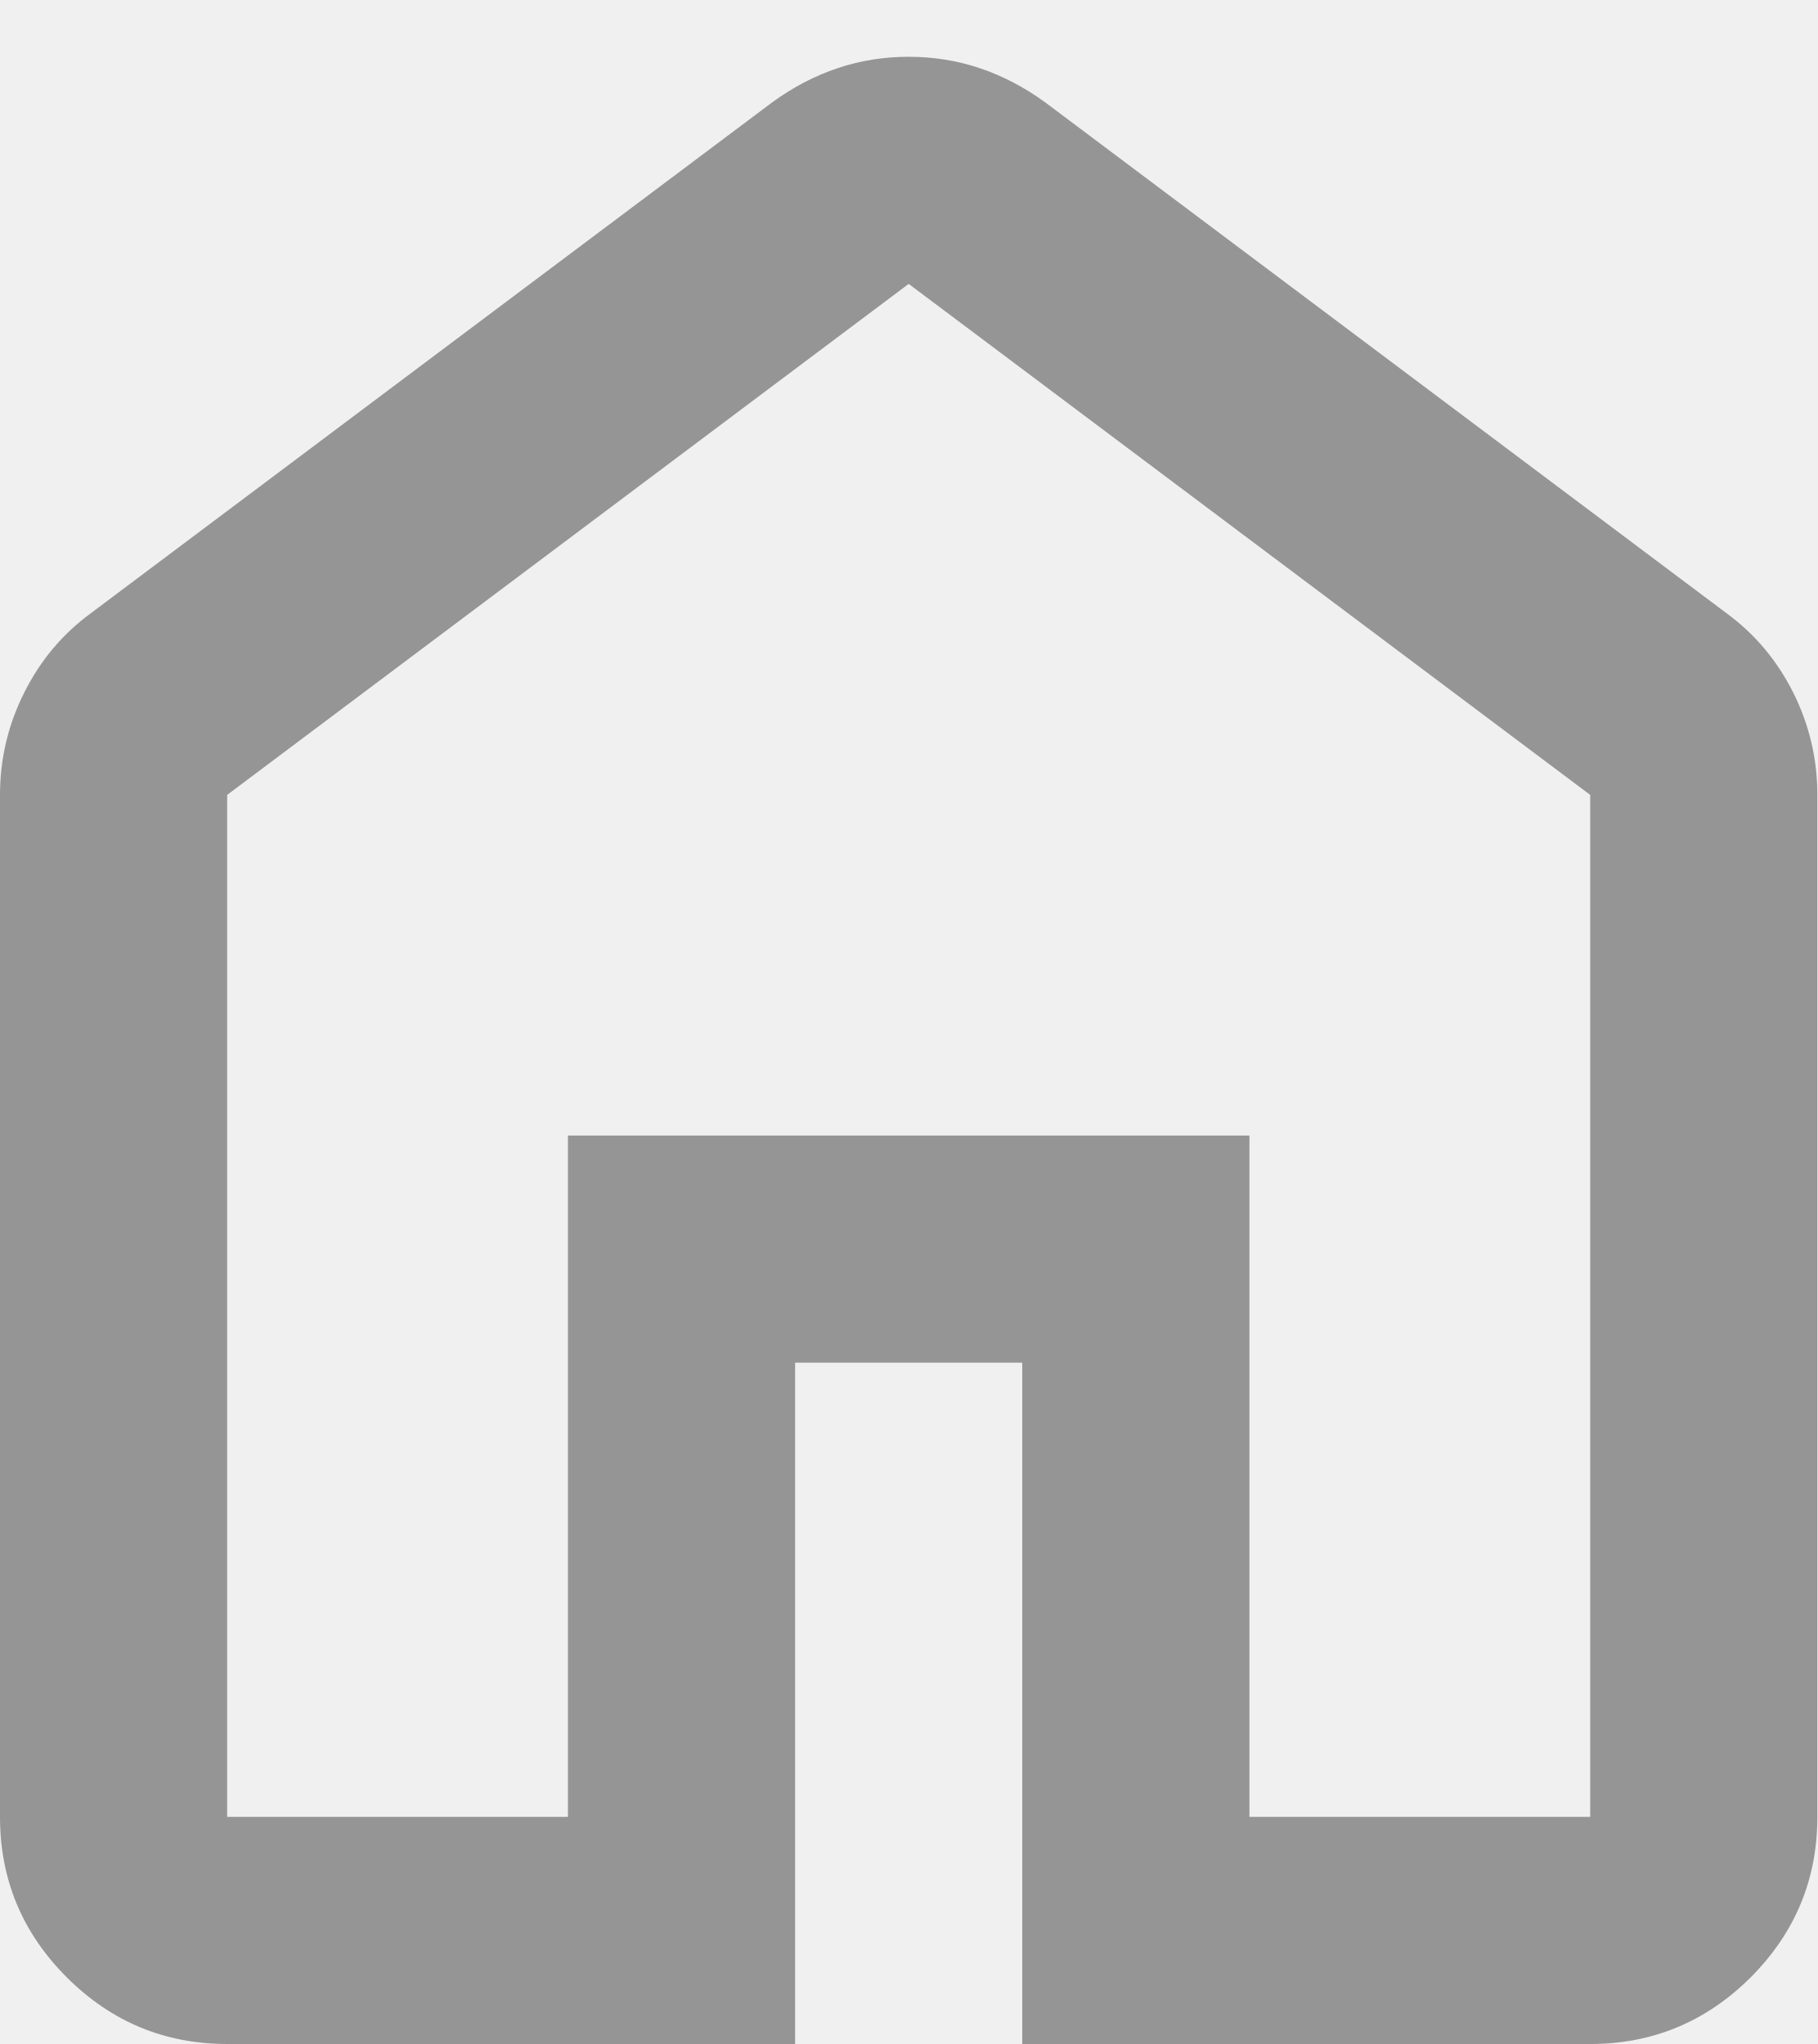
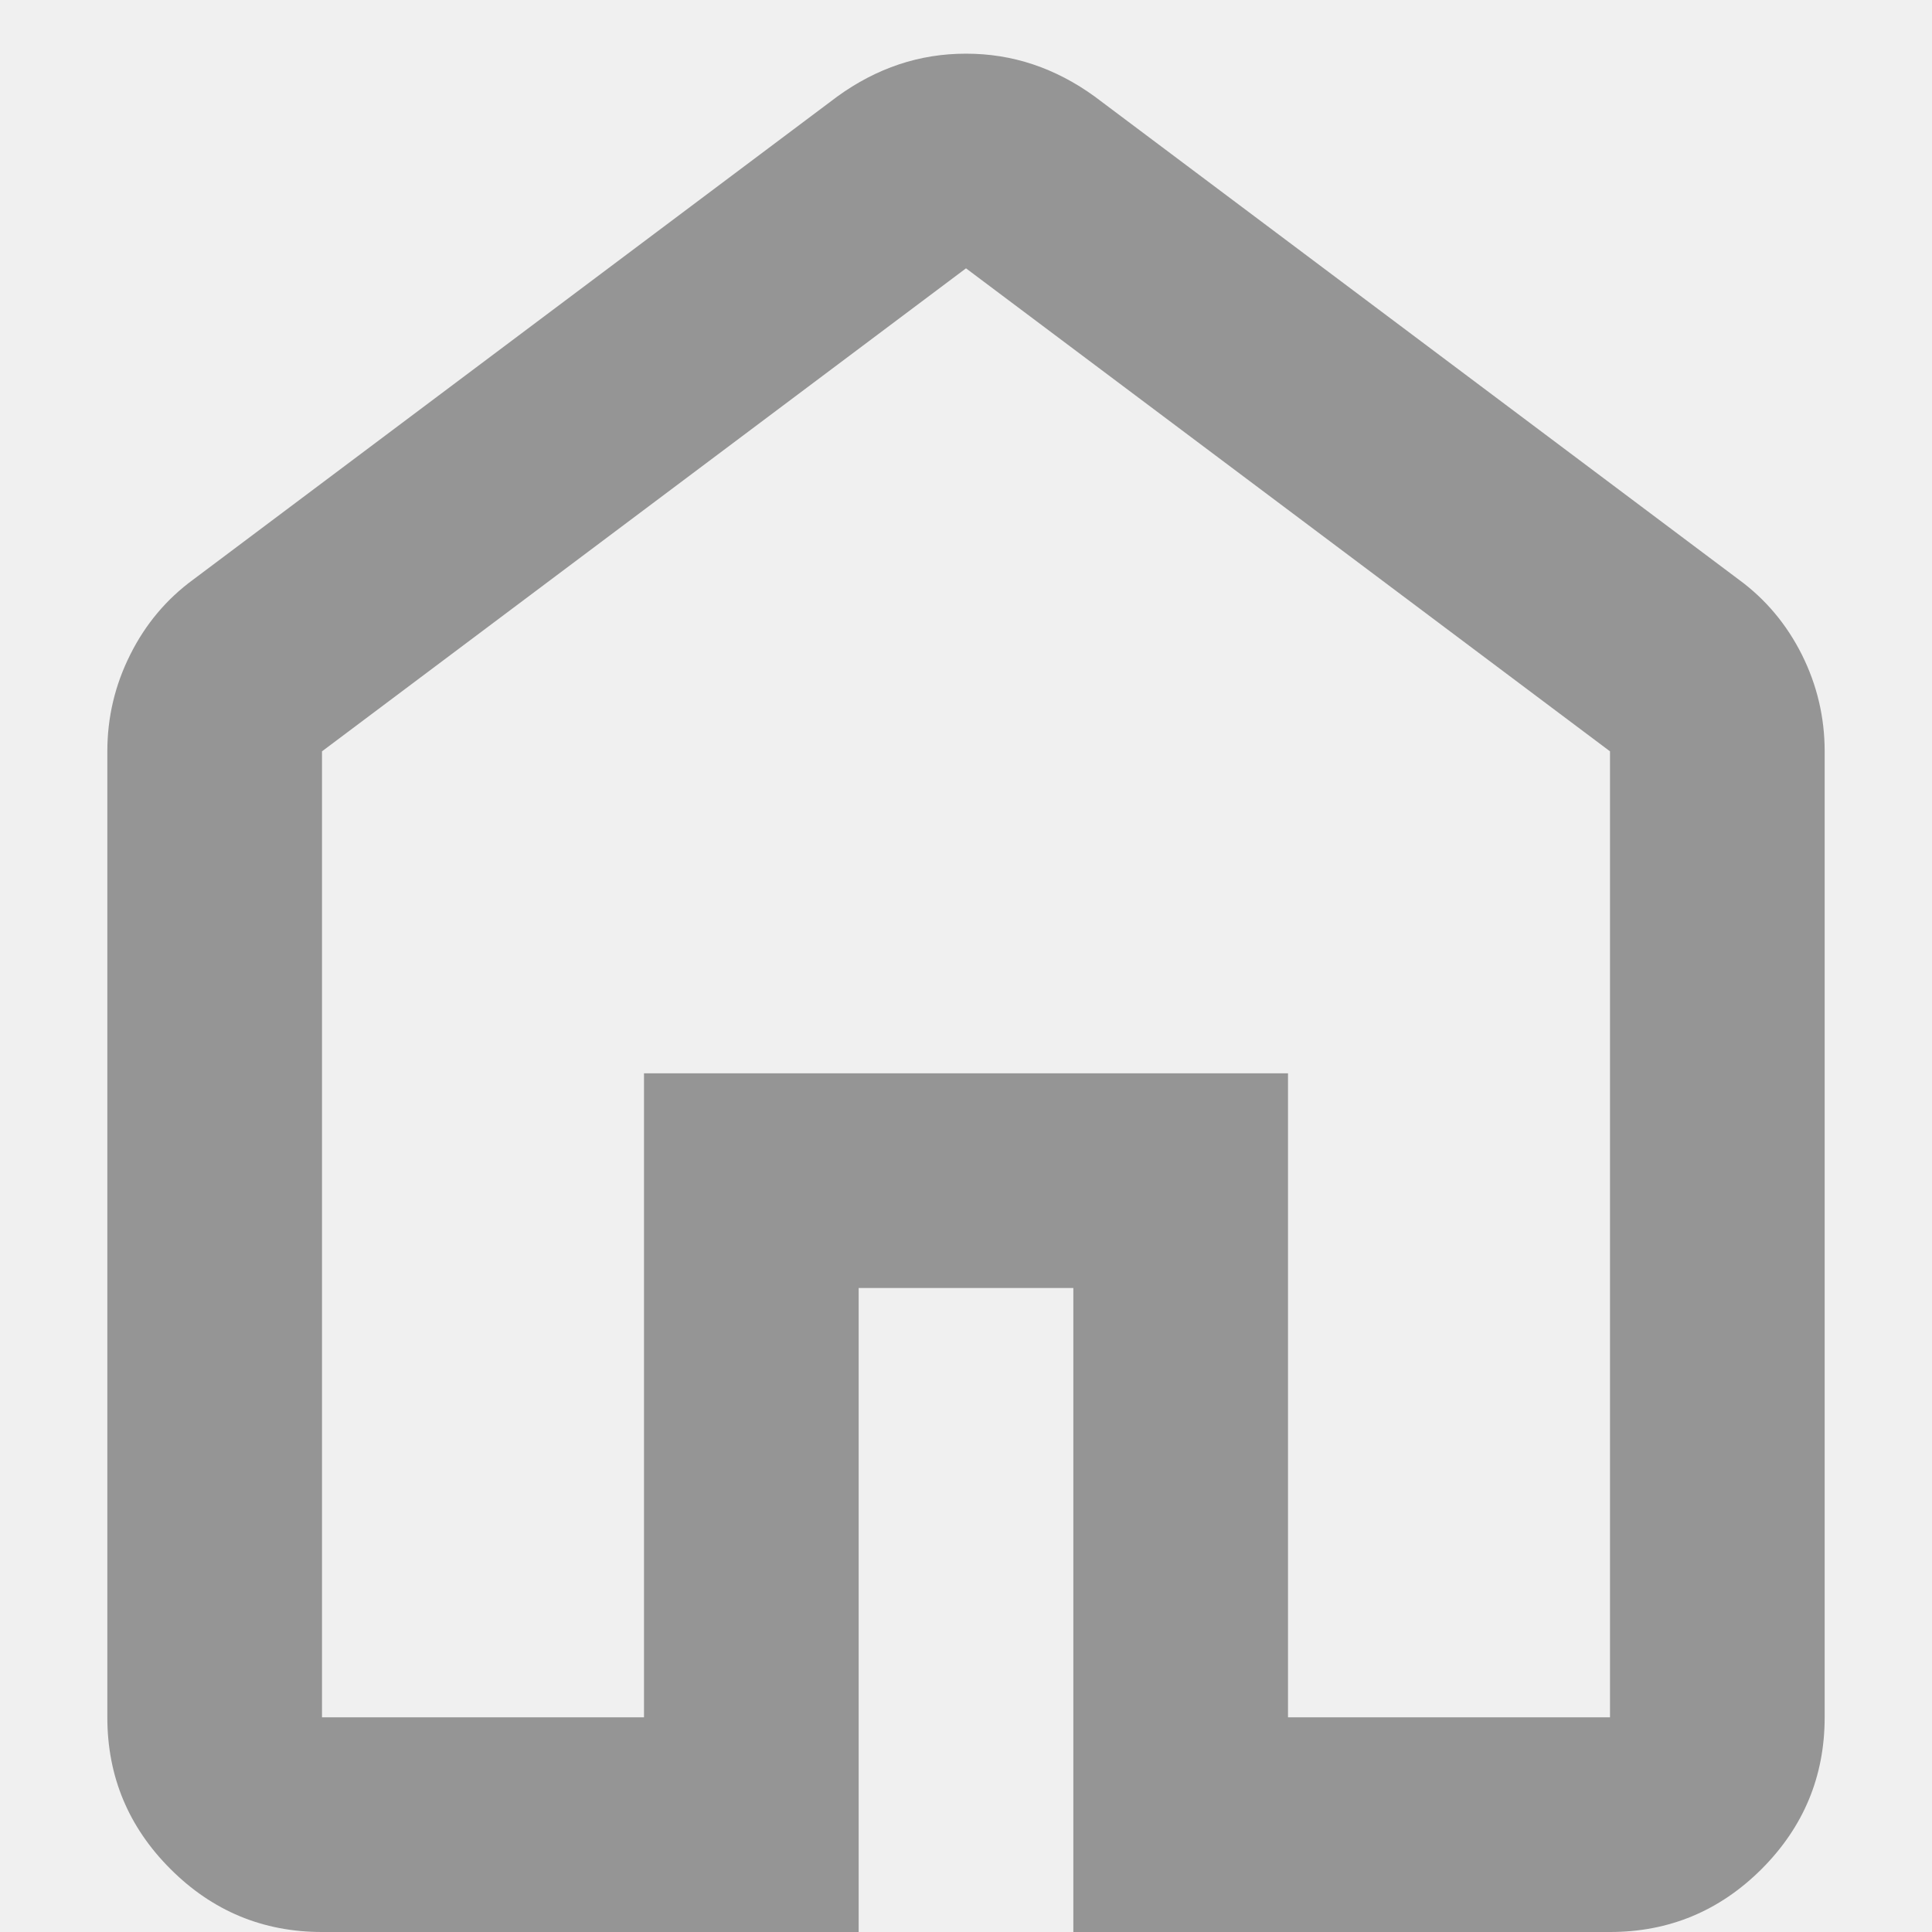
- <svg xmlns="http://www.w3.org/2000/svg" width="16" height="18" viewBox="0 0 16 18" fill="none">
+ <svg xmlns="http://www.w3.org/2000/svg" width="18" height="18" viewBox="0 0 16 18" fill="none">
  <mask id="path-1-inside-1_1_316" fill="white">
    <path d="M2 16H5V10H11V16H14V7L8 2.5L2 7V16ZM2 18C1.45 18 0.979 17.804 0.588 17.413C0.196 17.021 0 16.55 0 16V7C0 6.683 0.071 6.383 0.213 6.1C0.354 5.817 0.55 5.583 0.8 5.4L6.8 0.9C6.983 0.767 7.175 0.667 7.375 0.6C7.575 0.533 7.783 0.5 8 0.5C8.217 0.5 8.425 0.533 8.625 0.6C8.825 0.667 9.017 0.767 9.2 0.9L15.2 5.4C15.45 5.583 15.646 5.817 15.788 6.1C15.929 6.383 16 6.683 16 7V16C16 16.55 15.804 17.021 15.413 17.413C15.021 17.804 14.55 18 14 18H9V12H7V18H2Z" />
  </mask>
  <path d="M2 16H5V10H11V16H14V7L8 2.5L2 7V16ZM2 18C1.45 18 0.979 17.804 0.588 17.413C0.196 17.021 0 16.55 0 16V7C0 6.683 0.071 6.383 0.213 6.1C0.354 5.817 0.55 5.583 0.8 5.4L6.8 0.9C6.983 0.767 7.175 0.667 7.375 0.6C7.575 0.533 7.783 0.5 8 0.5C8.217 0.5 8.425 0.533 8.625 0.6C8.825 0.667 9.017 0.767 9.2 0.9L15.2 5.4C15.45 5.583 15.646 5.817 15.788 6.1C15.929 6.383 16 6.683 16 7V16C16 16.55 15.804 17.021 15.413 17.413C15.021 17.804 14.55 18 14 18H9V12H7V18H2Z" fill="white" fill-opacity="0.078" />
  <path d="M2 16H-2V20H2V16ZM5 16V20H9V16H5ZM5 10V6H1V10H5ZM11 10H15V6H11V10ZM11 16H7V20H11V16ZM14 16V20H18V16H14ZM14 7H18V5L16.4 3.8L14 7ZM8 2.5L10.4 -0.7L8 -2.5L5.6 -0.7L8 2.5ZM2 7L-0.4 3.8L-2 5V7H2ZM0.213 6.1L3.789 7.892L3.792 7.885L0.213 6.1ZM0.8 5.4L3.165 8.626L3.183 8.613L3.2 8.6L0.8 5.4ZM6.8 0.9L4.447 -2.335L4.424 -2.318L4.4 -2.3L6.8 0.9ZM9.2 0.9L11.6 -2.3L11.576 -2.318L11.553 -2.335L9.2 0.9ZM15.2 5.4L12.8 8.6L12.817 8.613L12.835 8.626L15.2 5.4ZM15.788 6.1L19.367 4.315L19.364 4.308L15.788 6.1ZM15.413 17.413L18.239 20.244L18.244 20.239L15.413 17.413ZM9 18H5V22H9V18ZM9 12H13V8H9V12ZM7 12V8H3V12H7ZM7 18V22H11V18H7ZM2 20H5V12H2V20ZM9 16V10H1V16H9ZM5 14H11V6H5V14ZM7 10V16H15V10H7ZM11 20H14V12H11V20ZM18 16V7H10V16H18ZM16.4 3.8L10.4 -0.7L5.6 5.7L11.6 10.2L16.4 3.8ZM5.6 -0.7L-0.4 3.8L4.4 10.2L10.4 5.7L5.6 -0.7ZM-2 7V16H6V7H-2ZM2 14C2.21 14 2.481 14.04 2.77 14.16C3.058 14.28 3.274 14.442 3.416 14.585L-2.24 20.241C-1.104 21.378 0.382 22 2 22V14ZM3.416 14.585C3.558 14.726 3.72 14.941 3.84 15.229C3.96 15.518 4 15.789 4 16H-4C-4 17.62 -3.376 19.106 -2.24 20.241L3.416 14.585ZM4 16V7H-4V16H4ZM4 7C4 7.306 3.926 7.62 3.789 7.892L-3.363 4.308C-3.784 5.147 -4 6.061 -4 7H4ZM3.792 7.885C3.656 8.159 3.44 8.424 3.165 8.626L-1.565 2.174C-2.34 2.743 -2.947 3.474 -3.366 4.315L3.792 7.885ZM3.2 8.6L9.2 4.1L4.4 -2.3L-1.6 2.2L3.2 8.6ZM9.153 4.135C9.029 4.225 8.857 4.322 8.64 4.395L6.11 -3.195C5.493 -2.989 4.937 -2.691 4.447 -2.335L9.153 4.135ZM8.64 4.395C8.421 4.468 8.201 4.5 8 4.5V-3.5C7.365 -3.5 6.729 -3.401 6.11 -3.195L8.64 4.395ZM8 4.5C7.799 4.5 7.579 4.468 7.36 4.395L9.89 -3.195C9.271 -3.401 8.635 -3.5 8 -3.5V4.5ZM7.36 4.395C7.143 4.322 6.971 4.225 6.847 4.135L11.553 -2.335C11.063 -2.691 10.507 -2.989 9.89 -3.195L7.36 4.395ZM6.8 4.1L12.8 8.6L17.6 2.2L11.6 -2.3L6.8 4.1ZM12.835 8.626C12.561 8.425 12.348 8.163 12.212 7.892L19.364 4.308C18.944 3.471 18.339 2.741 17.566 2.174L12.835 8.626ZM12.209 7.885C12.073 7.614 12 7.303 12 7H20C20 6.064 19.785 5.152 19.367 4.315L12.209 7.885ZM12 7V16H20V7H12ZM12 16C12 15.79 12.04 15.519 12.159 15.231C12.279 14.944 12.441 14.729 12.582 14.587L18.244 20.239C19.378 19.103 20 17.618 20 16H12ZM12.587 14.582C12.729 14.441 12.944 14.279 13.231 14.159C13.519 14.04 13.79 14 14 14V22C15.618 22 17.103 21.378 18.239 20.244L12.587 14.582ZM14 14H9V22H14V14ZM13 18V12H5V18H13ZM9 8H7V16H9V8ZM3 12V18H11V12H3ZM7 14H2V22H7V14Z" fill="#959595" mask="url(#path-1-inside-1_1_316)" />
</svg>
